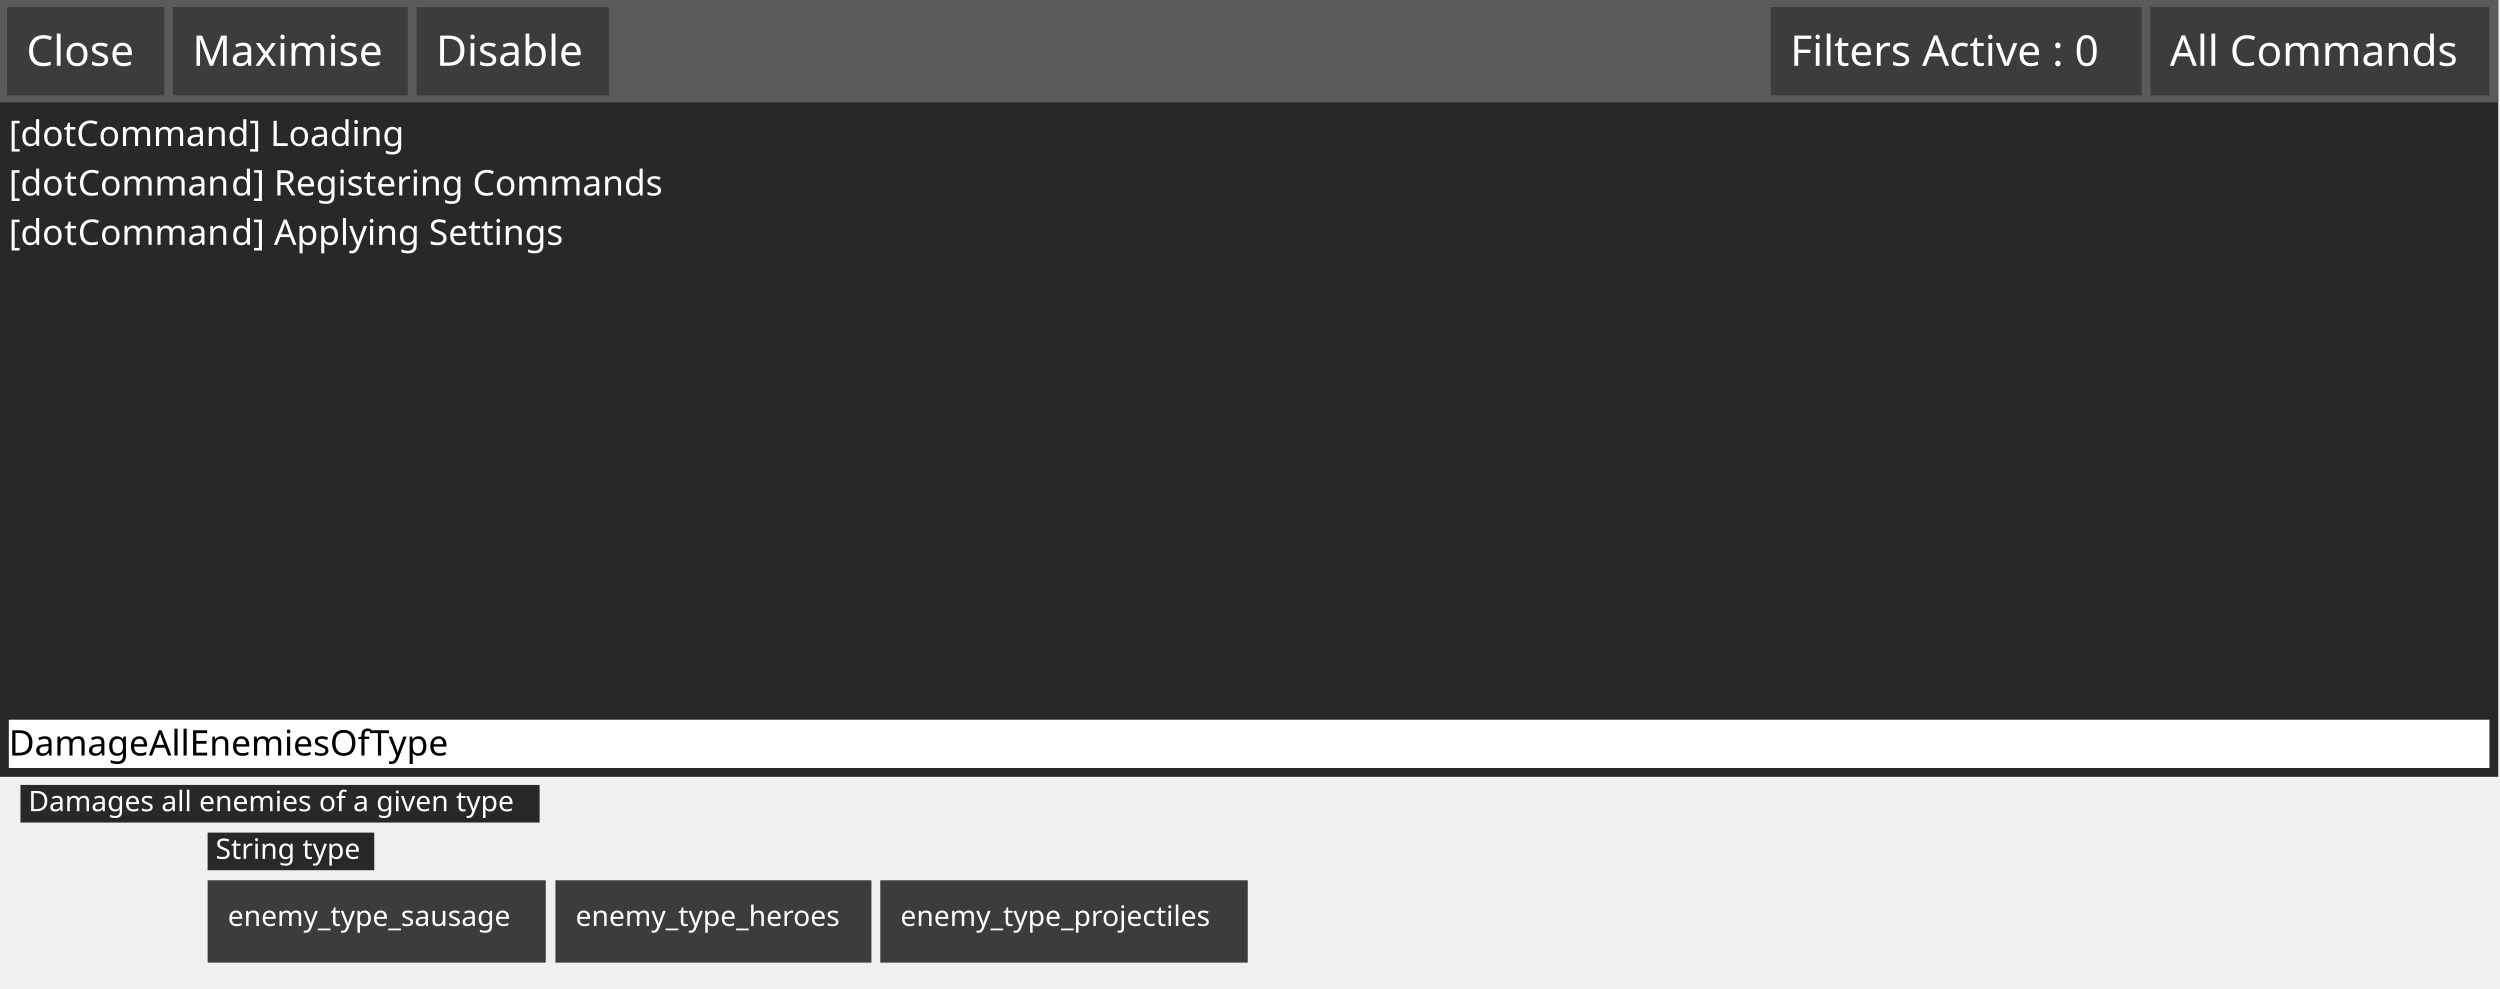
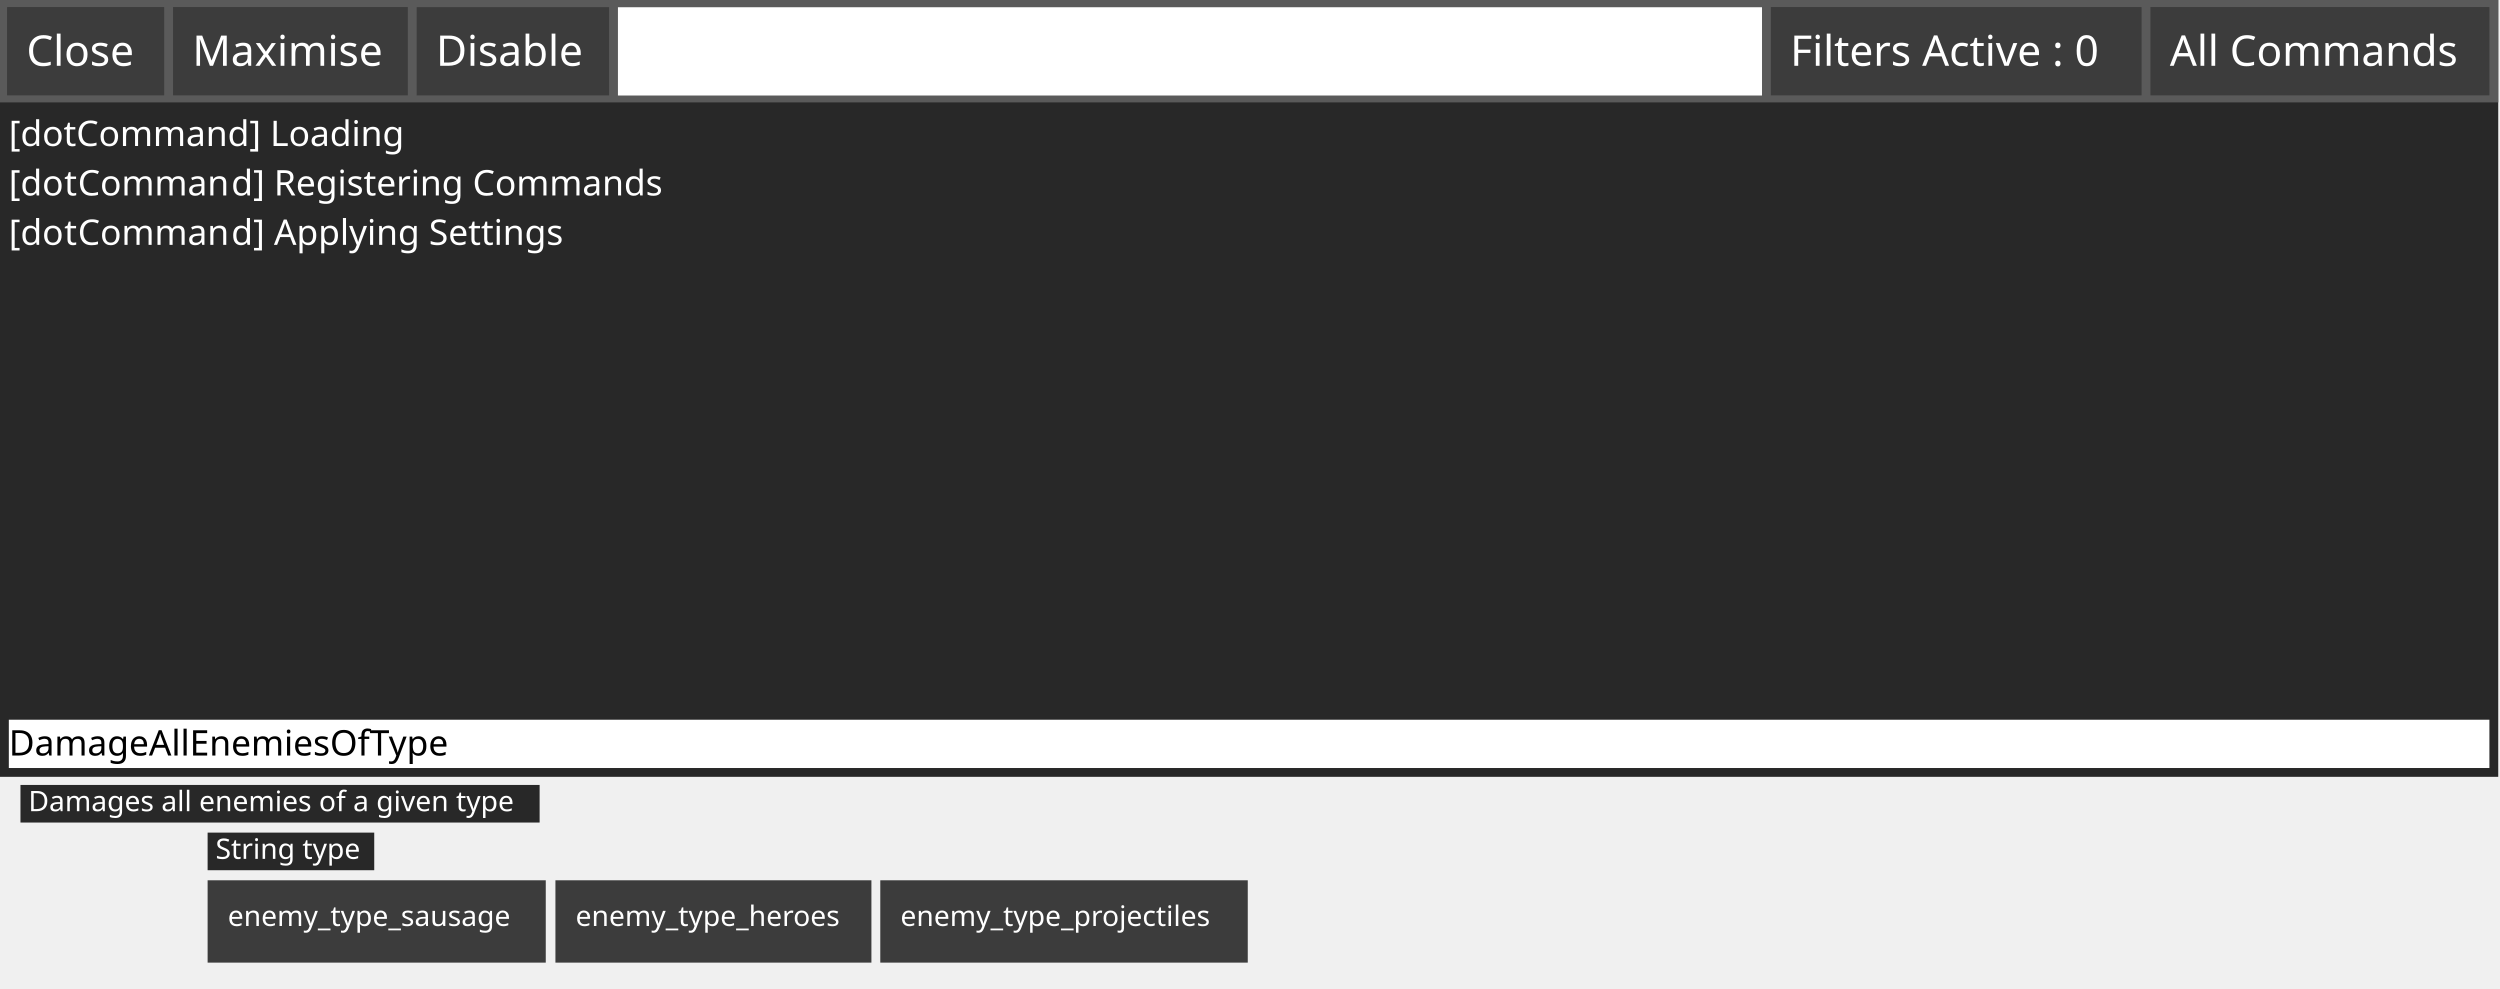
<svg xmlns="http://www.w3.org/2000/svg" width="100%" height="100%" viewBox="0 0 708 280" version="1.1" xml:space="preserve" style="fill-rule:evenodd;clip-rule:evenodd;stroke-linejoin:round;stroke-miterlimit:1.414;">
  <rect x="0" y="0" width="707.5" height="220" style="fill:#282828;" />
  <rect x="0" y="0" width="707.5" height="29" style="fill:#5a5a5a;" />
  <rect x="2" y="2" width="44.5" height="25" style="fill:#3c3c3c;" />
  <rect x="49" y="2" width="66.5" height="25" style="fill:#3c3c3c;" />
  <rect x="118" y="2.025" width="54.5" height="25" style="fill:#3c3c3c;" />
  <rect x="609" y="2" width="96" height="25" style="fill:#3c3c3c;" />
  <rect x="501.5" y="2" width="105" height="25" style="fill:#3c3c3c;" />
  <rect x="2.5" y="203.826" width="702.5" height="13.674" style="fill:#fff;" />
  <text x="7.498px" y="18.637px" style="font-family:'LucidaGrande', 'Lucida Grande', sans-serif;font-weight:500;font-size:12px;fill:#fff;">Close</text>
  <text x="54.498px" y="18.637px" style="font-family:'LucidaGrande', 'Lucida Grande', sans-serif;font-weight:500;font-size:12px;fill:#fff;">Maximise</text>
  <text x="123.498px" y="18.637px" style="font-family:'LucidaGrande', 'Lucida Grande', sans-serif;font-weight:500;font-size:12px;fill:#fff;">Disable</text>
  <text x="614.5px" y="18.637px" style="font-family:'LucidaGrande', 'Lucida Grande', sans-serif;font-weight:500;font-size:12px;fill:#fff;">All Commands</text>
  <text x="507px" y="18.637px" style="font-family:'LucidaGrande', 'Lucida Grande', sans-serif;font-weight:500;font-size:12px;fill:#fff;">Filters Active : 0</text>
  <text x="2.503px" y="41.349px" style="font-family:'LucidaGrande', 'Lucida Grande', sans-serif;font-weight:500;font-size:10px;fill:#fff;">[dotCommand] Loading</text>
  <g transform="matrix(0.5,0,0,0.5,-16.449,-305.358)">
    <text x="37.904px" y="721.413px" style="font-family:'LucidaGrande', 'Lucida Grande', sans-serif;font-weight:500;font-size:20px;fill:#fff;">[do</text>
    <text x="69.281px" y="721.413px" style="font-family:'LucidaGrande', 'Lucida Grande', sans-serif;font-weight:500;font-size:20px;fill:#fff;">t</text>
    <text x="76.961px" y="721.413px" style="font-family:'LucidaGrande', 'Lucida Grande', sans-serif;font-weight:500;font-size:20px;fill:#fff;">Comman</text>
    <text x="163.885px" y="721.413px" style="font-family:'LucidaGrande', 'Lucida Grande', sans-serif;font-weight:500;font-size:20px;fill:#fff;">d</text>
    <text x="176.273px" y="721.413px" style="font-family:'LucidaGrande', 'Lucida Grande', sans-serif;font-weight:500;font-size:20px;fill:#fff;">] Registering Commands</text>
  </g>
  <g transform="matrix(0.5,0,0,0.5,-16.449,-291.358)">
    <text x="37.904px" y="721.413px" style="font-family:'LucidaGrande', 'Lucida Grande', sans-serif;font-weight:500;font-size:20px;fill:#fff;">[do</text>
    <text x="69.281px" y="721.413px" style="font-family:'LucidaGrande', 'Lucida Grande', sans-serif;font-weight:500;font-size:20px;fill:#fff;">t</text>
    <text x="76.961px" y="721.413px" style="font-family:'LucidaGrande', 'Lucida Grande', sans-serif;font-weight:500;font-size:20px;fill:#fff;">Comman</text>
    <text x="163.885px" y="721.413px" style="font-family:'LucidaGrande', 'Lucida Grande', sans-serif;font-weight:500;font-size:20px;fill:#fff;">d</text>
    <text x="176.273px" y="721.413px" style="font-family:'LucidaGrande', 'Lucida Grande', sans-serif;font-weight:500;font-size:20px;fill:#fff;">] Applying Settings</text>
  </g>
  <text x="2.503px" y="213.96px" style="font-family:'LucidaGrande', 'Lucida Grande', sans-serif;font-weight:500;font-size:10px;">DamageAllEnemiesOfType</text>
  <rect x="5.797" y="222.297" width="147.023" height="10.647" style="fill:#282828;" />
  <text x="8.039px" y="229.735px" style="font-family:'LucidaGrande', 'Lucida Grande', sans-serif;font-weight:500;font-size:8px;fill:#fff;">Damages all enemies of a given type</text>
  <rect x="58.797" y="235.797" width="47.185" height="10.647" style="fill:#282828;" />
  <text x="61.039px" y="243.235px" style="font-family:'LucidaGrande', 'Lucida Grande', sans-serif;font-weight:500;font-size:8px;fill:#fff;">String type</text>
  <rect x="58.797" y="249.297" width="95.764" height="23.318" style="fill:#3c3c3c;" />
  <text x="64.5px" y="262.235px" style="font-family:'LucidaGrande', 'Lucida Grande', sans-serif;font-weight:500;font-size:8px;fill:#fff;">enemy_type_sausage</text>
  <rect x="157.297" y="249.297" width="89.488" height="23.318" style="fill:#3c3c3c;" />
  <text x="163px" y="262.235px" style="font-family:'LucidaGrande', 'Lucida Grande', sans-serif;font-weight:500;font-size:8px;fill:#fff;">enemy_type_heroes</text>
  <rect x="249.297" y="249.297" width="104.069" height="23.318" style="fill:#3c3c3c;" />
  <text x="255px" y="262.235px" style="font-family:'LucidaGrande', 'Lucida Grande', sans-serif;font-weight:500;font-size:8px;fill:#fff;">enemy_type_projectiles</text>
+   <rect x="175" y="2.05" width="324" height="25" style="fill:#fff;" />
</svg>
